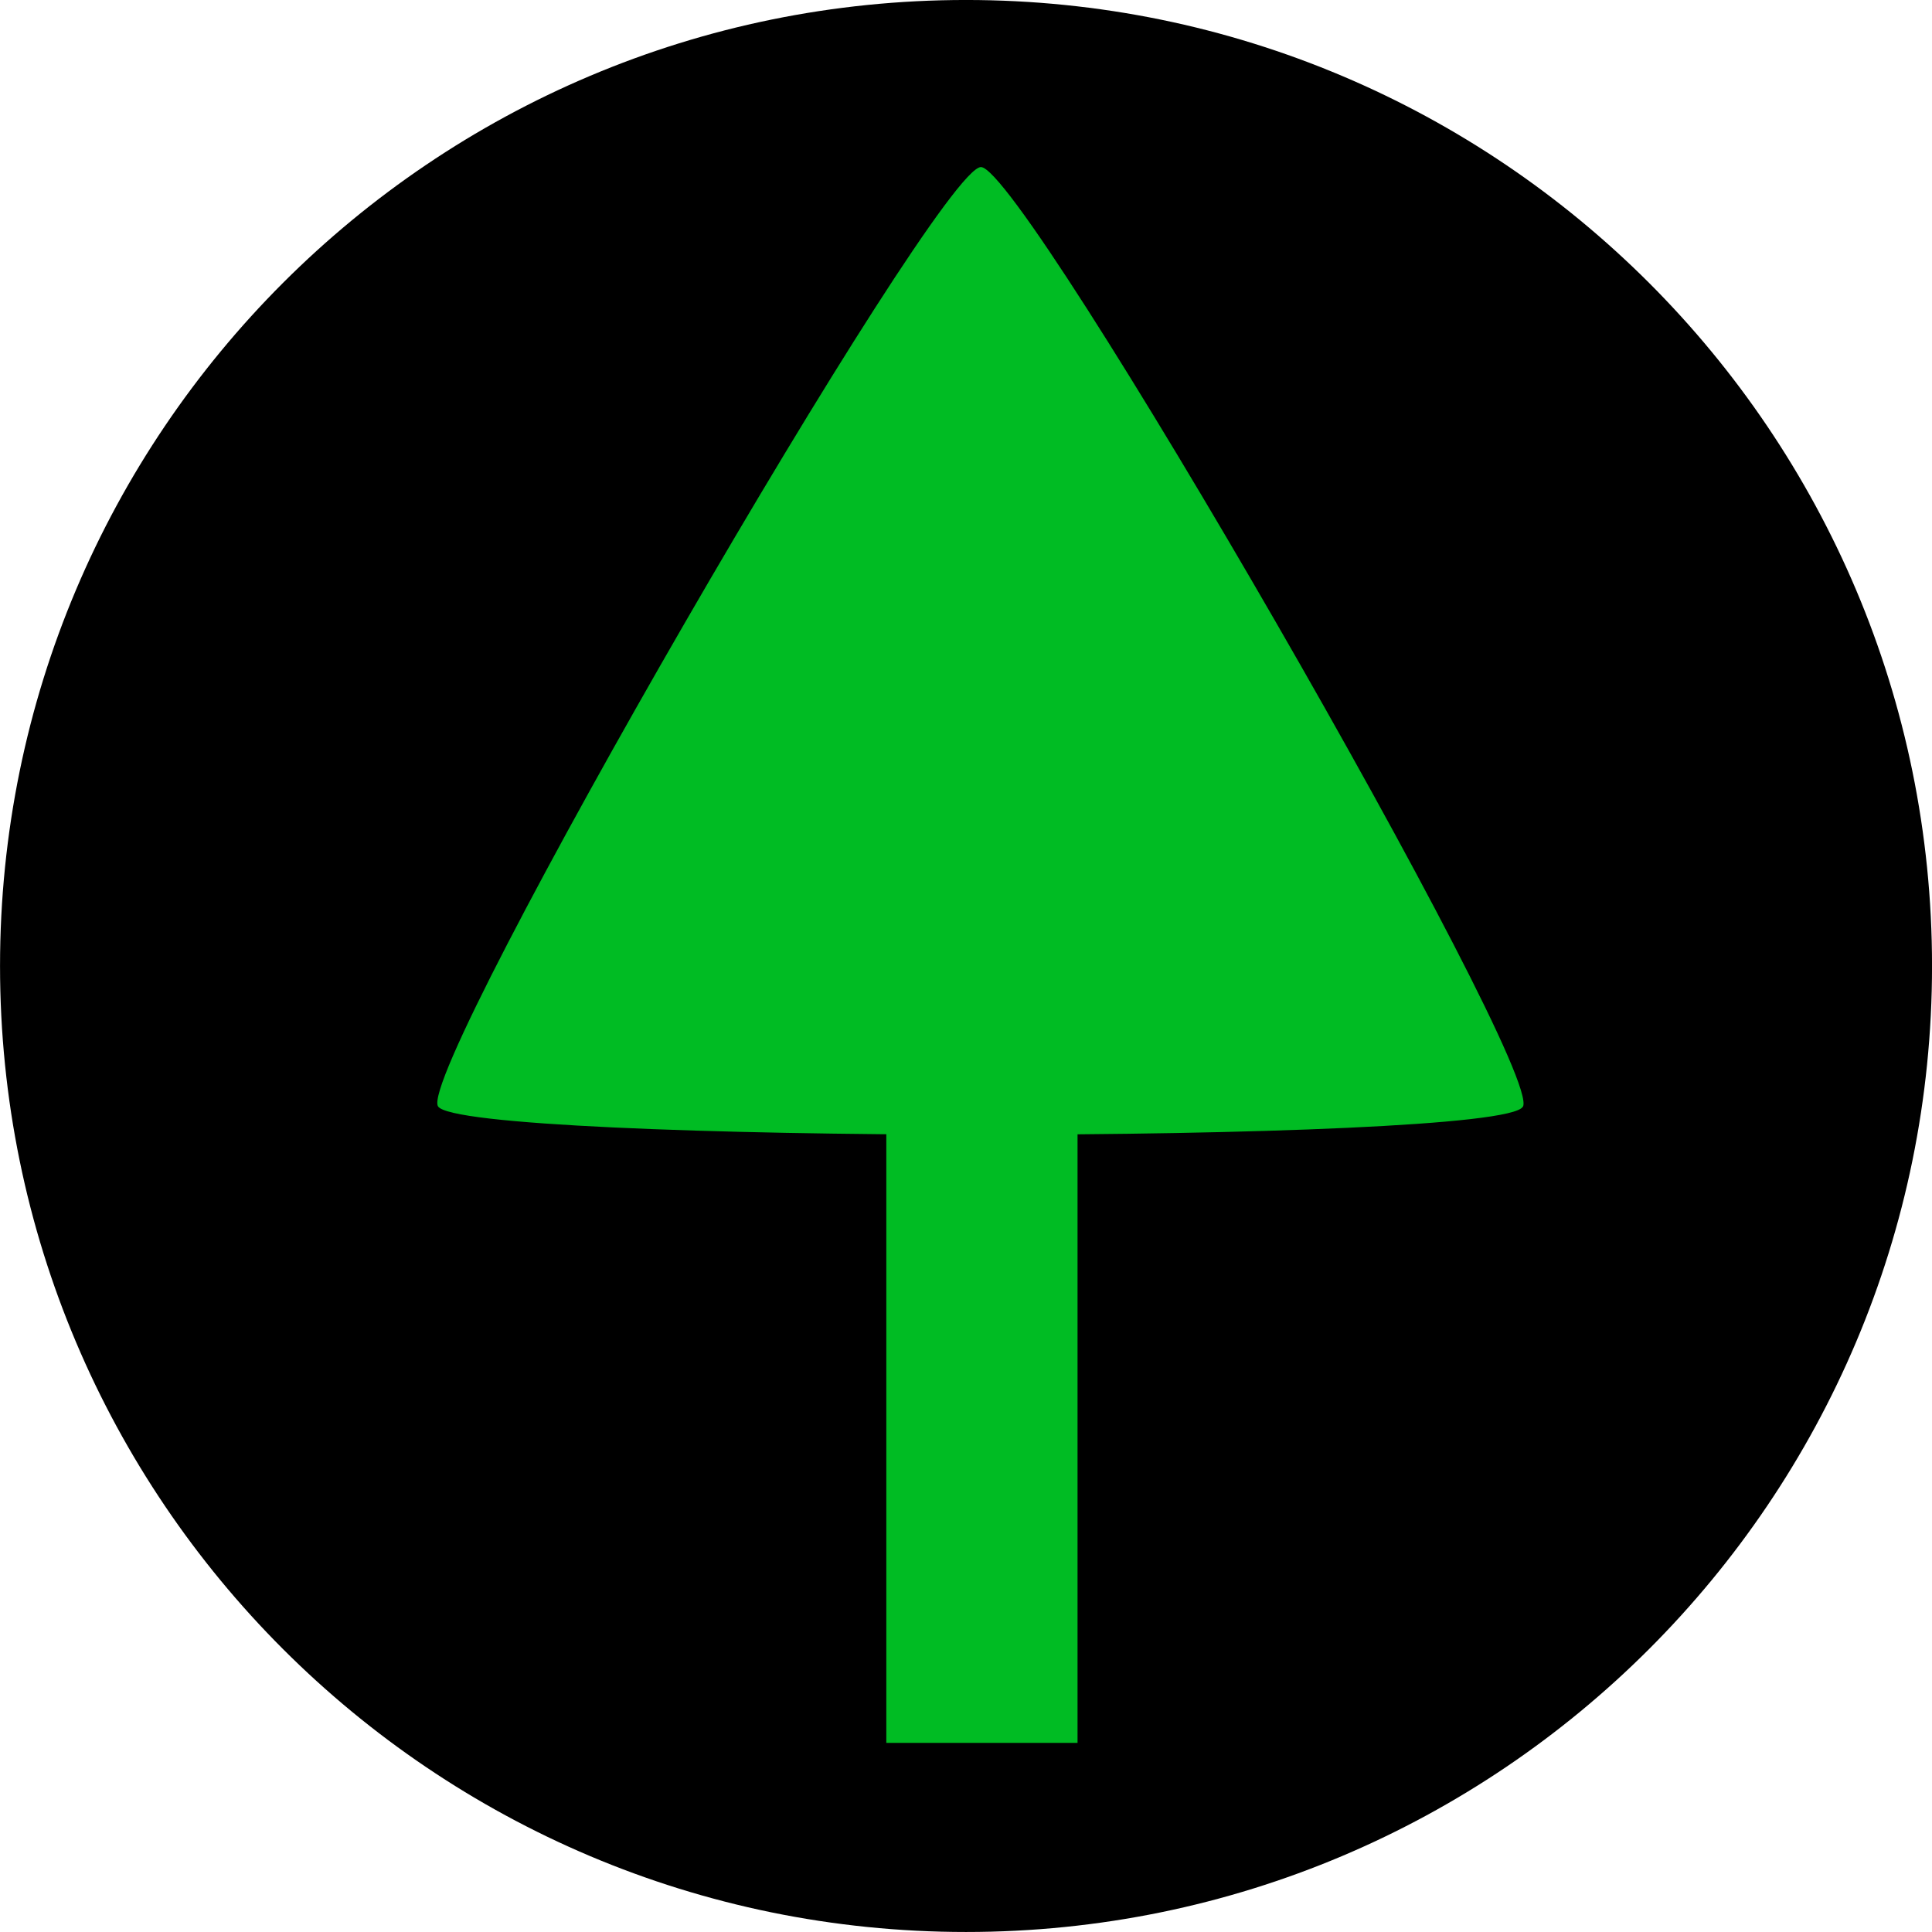
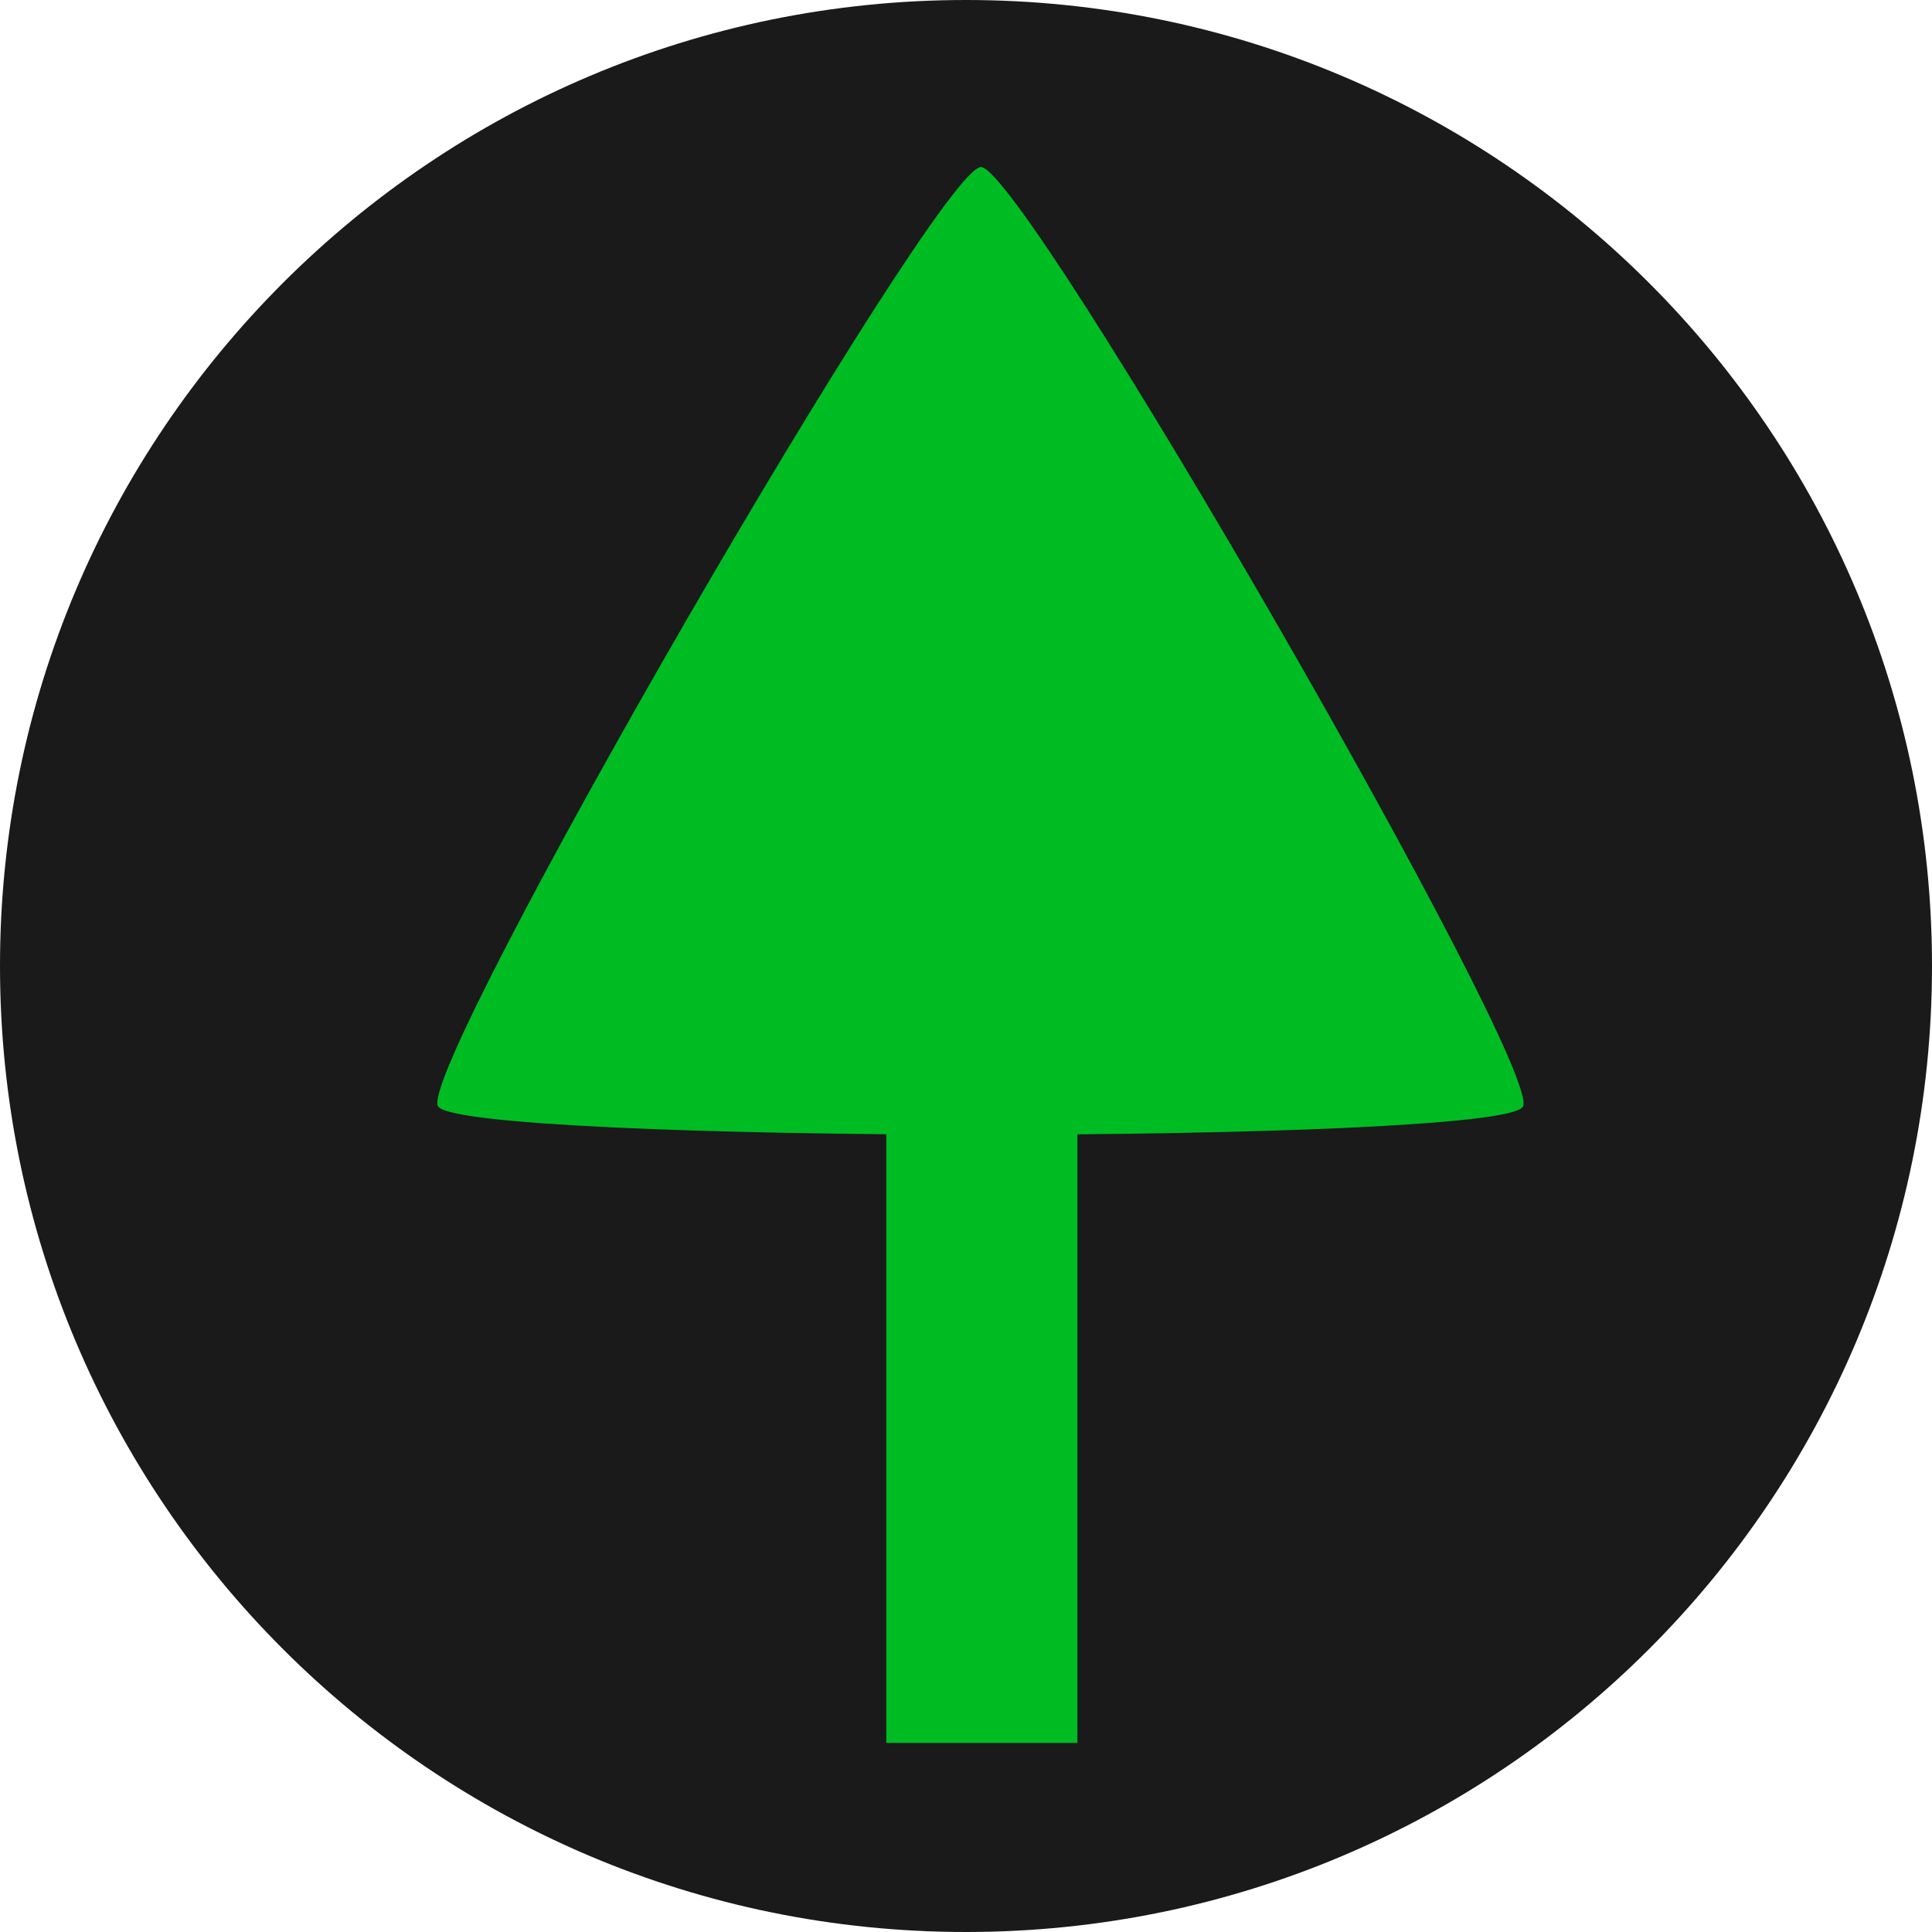
<svg xmlns="http://www.w3.org/2000/svg" width="15mm" height="15mm" viewBox="0 0 15 15" version="1.1" id="svg1021">
  <defs id="defs1015" />
  <g id="layer1">
-     <g id="g921" transform="matrix(0,-1.181102,1.181102,0,-150.9375,224.375)">
-       <circle style="fill:#000000;stroke-width:2;stroke-dashoffset:34.772" id="path912" cx="183.621" cy="134.144" r="6.35" />
-       <rect style="fill:#00bc23;fill-opacity:1;stroke-width:1.107;stroke-dashoffset:34.772" id="rect914" width="7.375" height="1.257" x="178.514" y="133.62" ry="0" />
-       <path style="fill:#00bc23;fill-opacity:1;stroke-width:2;stroke-dashoffset:34.772" id="path916" transform="matrix(0.9454275,0.02992385,-0.02992385,0.9454275,0.3137039,-4.390801)" d="m 197.472,144.152 c -0.266,-0.143 -0.491,-7.376 -0.235,-7.535 0.256,-0.159 6.634,3.263 6.643,3.565 0.009,0.301 -6.143,4.113 -6.408,3.971 z" />
-     </g>
+     <circle style="fill:#1a1a1a;stroke-width:2.362;stroke-dashoffset:34.772" id="path912" cx="-7.5" cy="7.5" r="7.5" transform="rotate(-90)" />
+     <rect style="fill:#00bc23;fill-opacity:1;stroke-width:1.308;stroke-dashoffset:34.772" id="rect914" width="8.711" height="1.484" x="-13.532" y="6.881" ry="0" transform="rotate(-90)" />
+     <path style="fill:#00bc23;fill-opacity:1;stroke-width:2;stroke-dashoffset:34.772" id="path916" transform="matrix(0.03534313,-1.116647,1.116647,0.03534313,-156.1235,224.0045)" d="m 197.472,144.152 c -0.266,-0.143 -0.491,-7.376 -0.235,-7.535 0.256,-0.159 6.634,3.263 6.643,3.565 0.009,0.301 -6.143,4.113 -6.408,3.971 z" />
  </g>
</svg>
